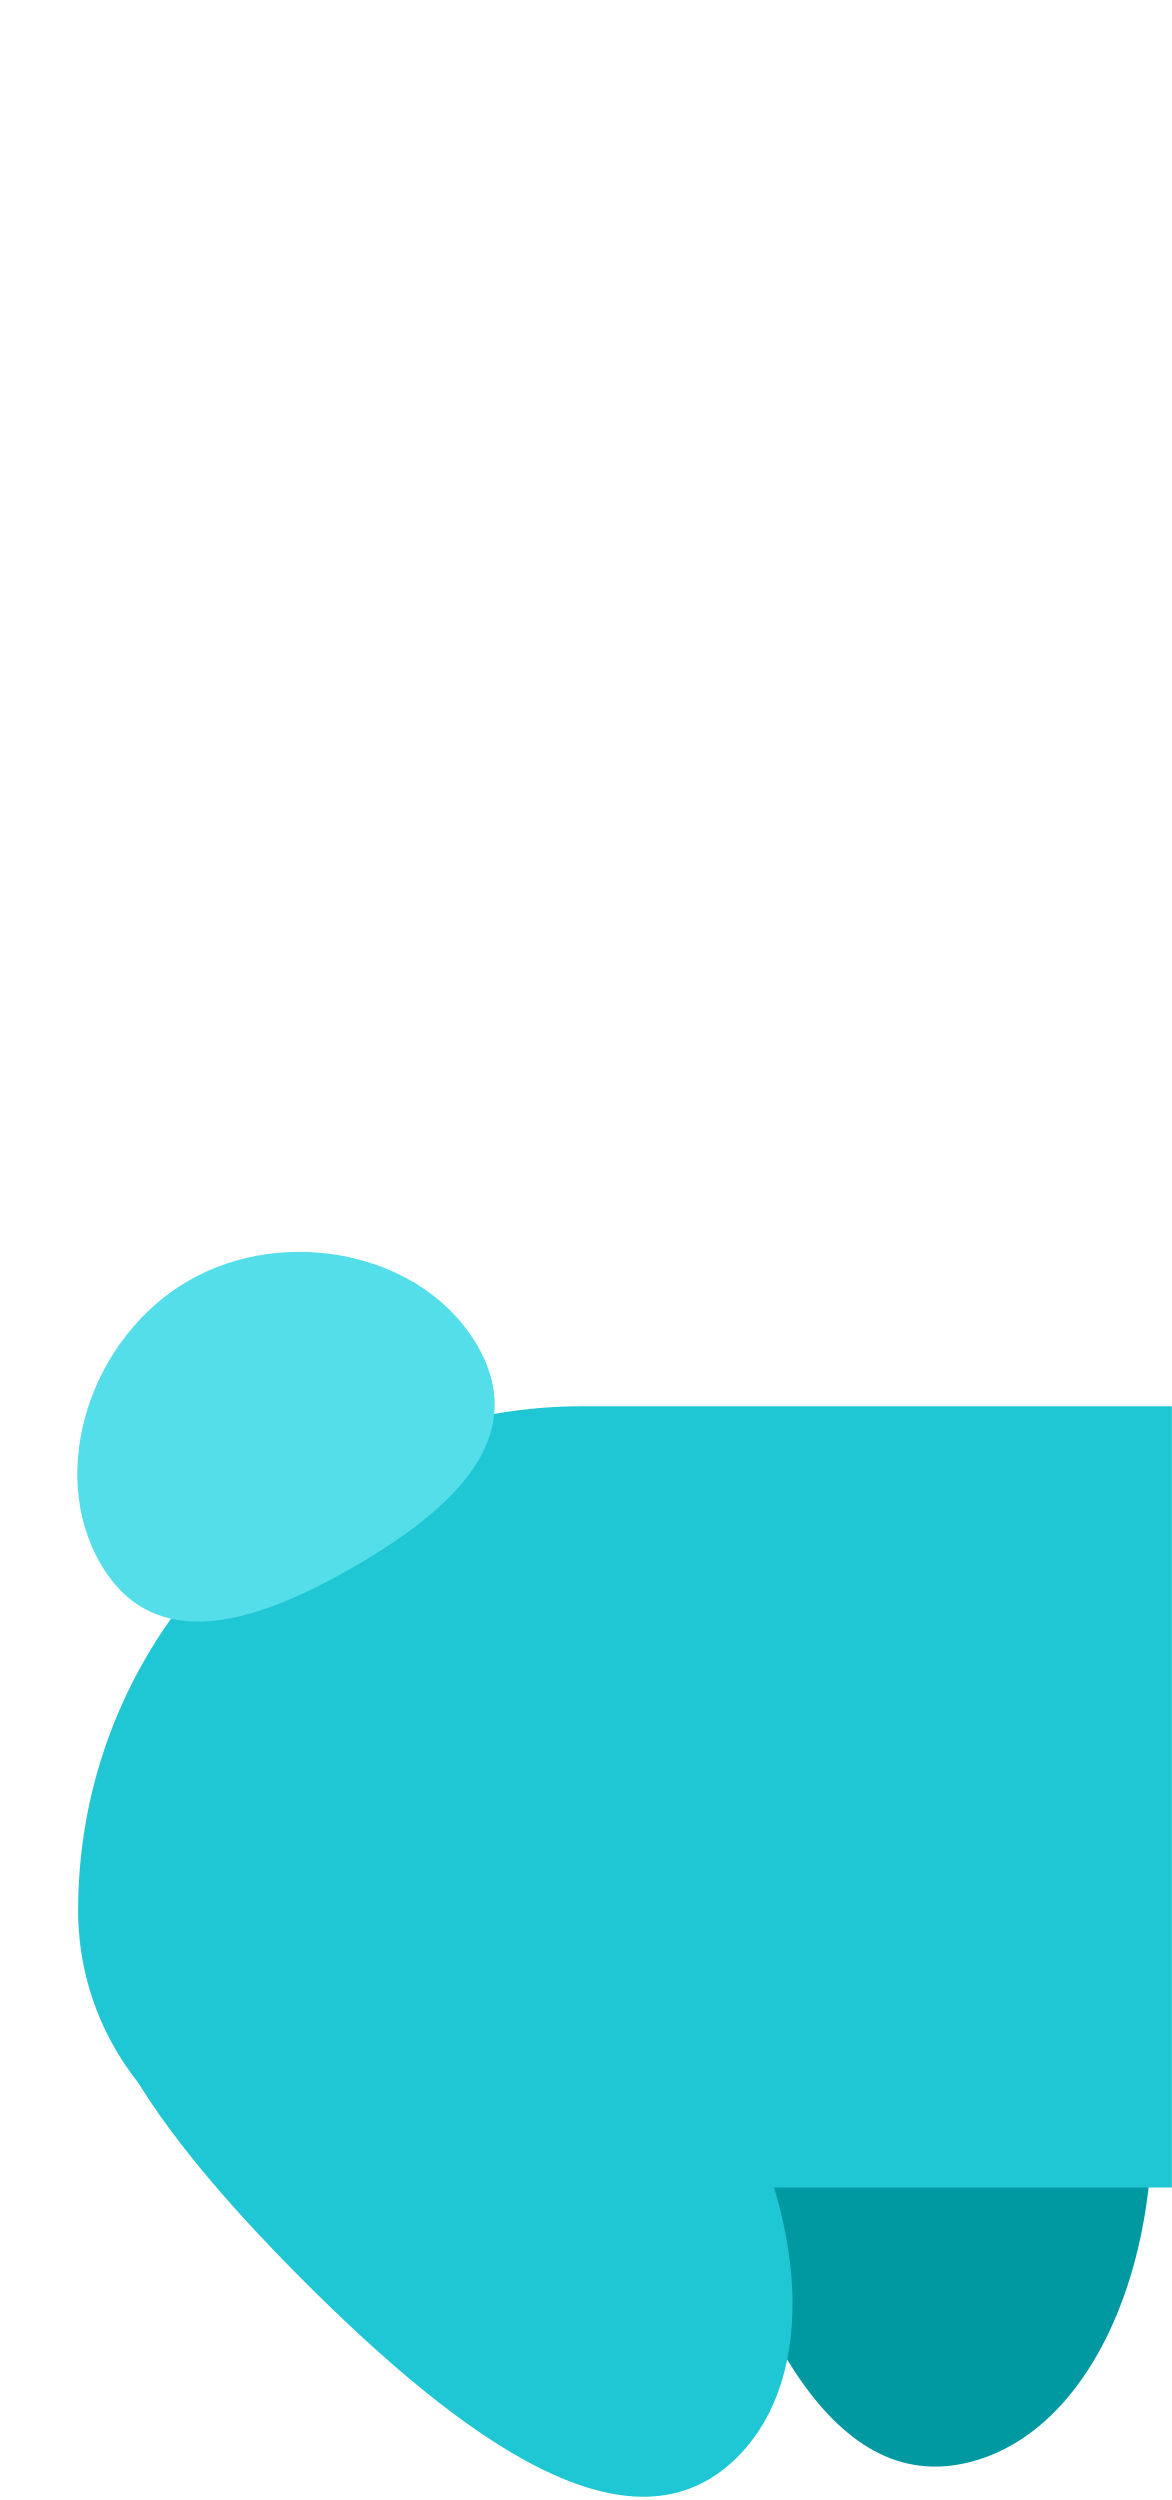
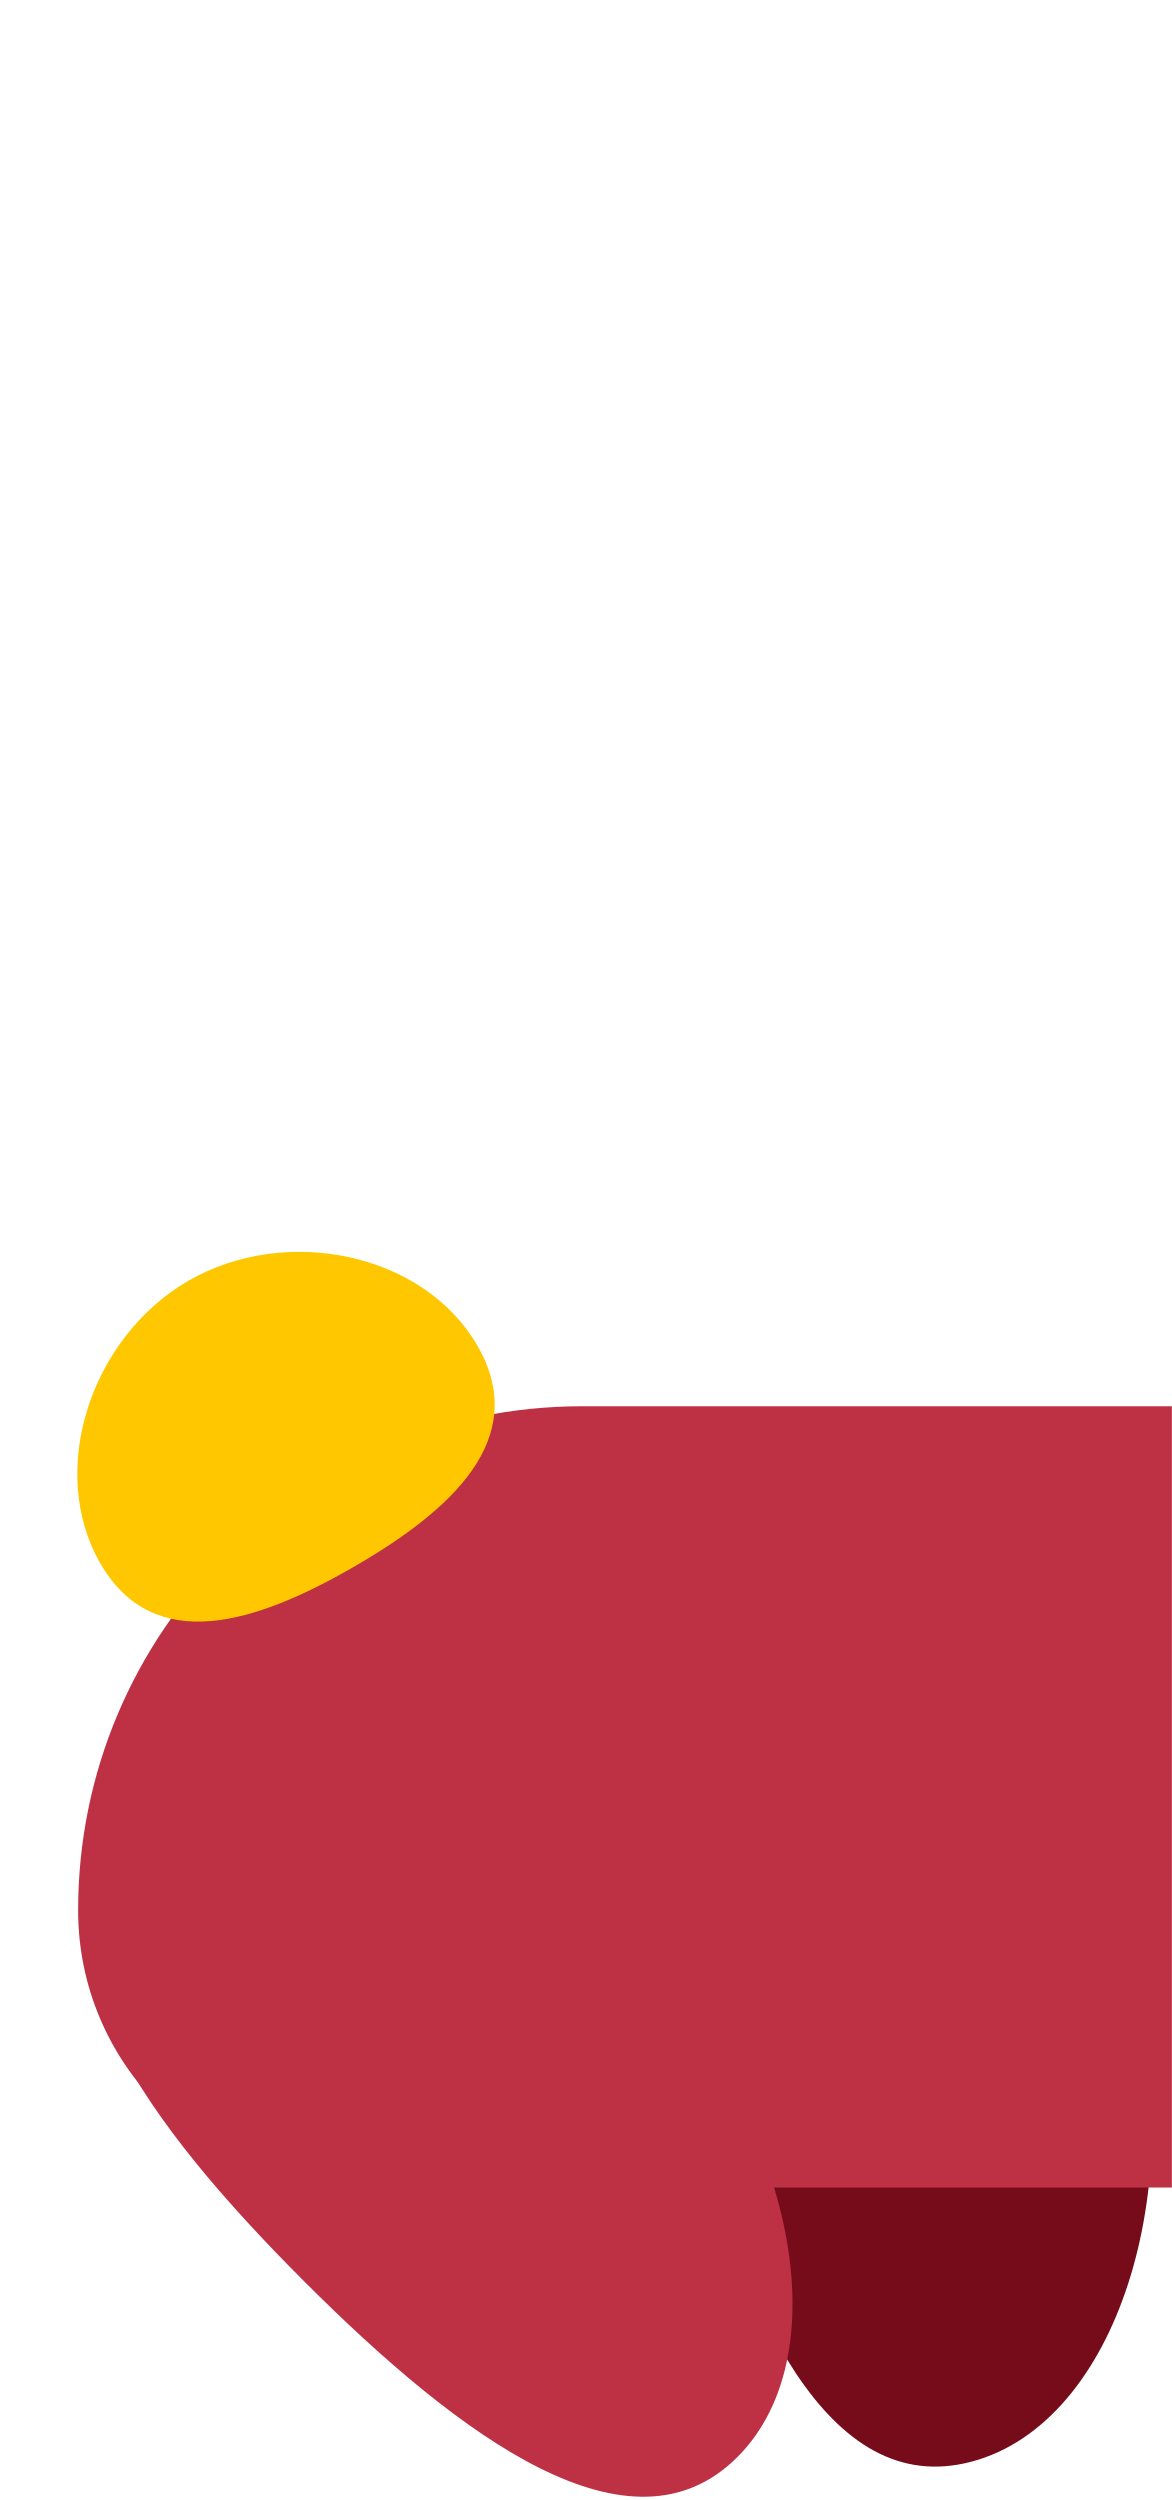
<svg xmlns="http://www.w3.org/2000/svg" width="15" height="32" viewBox="0 0 15 32" fill="none">
-   <path d="M9.588 20.865C7.729 21.363 8.025 24.033 8.764 26.79C9.502 29.546 10.581 32.006 12.44 31.508C14.299 31.01 15.233 28.01 14.495 25.254C13.756 22.498 11.447 20.367 9.588 20.865Z" fill="#0098A1" />
-   <path d="M1 24.452C1 20.889 3.888 18 7.452 18H15V28H4.548C2.589 28 1 26.411 1 24.452Z" fill="#1FC7D4" />
-   <path d="M6.111 17.225C6.797 18.412 5.778 19.334 4.528 20.056C3.278 20.778 1.97 21.199 1.284 20.011C0.599 18.824 1.163 17.115 2.413 16.393C3.663 15.672 5.425 16.037 6.111 17.225Z" fill="#53DEE9" />
-   <path d="M1.647 23.66C0.286 25.021 1.878 27.185 3.895 29.203C5.913 31.221 8.077 32.812 9.438 31.451C10.799 30.091 10.108 27.025 8.091 25.008C6.073 22.99 3.007 22.299 1.647 23.66Z" fill="#1FC7D4" />
+   <path d="M9.588 20.865C7.729 21.363 8.025 24.033 8.764 26.79C9.502 29.546 10.581 32.006 12.44 31.508C14.299 31.01 15.233 28.01 14.495 25.254C13.756 22.498 11.447 20.367 9.588 20.865Z" fill="#760b1a" />
+   <path d="M1 24.452C1 20.889 3.888 18 7.452 18H15V28H4.548C2.589 28 1 26.411 1 24.452Z" fill="#BE3144" />
+   <path d="M6.111 17.225C6.797 18.412 5.778 19.334 4.528 20.056C3.278 20.778 1.97 21.199 1.284 20.011C0.599 18.824 1.163 17.115 2.413 16.393C3.663 15.672 5.425 16.037 6.111 17.225Z" fill="#FFC700" />
+   <path d="M1.647 23.66C0.286 25.021 1.878 27.185 3.895 29.203C5.913 31.221 8.077 32.812 9.438 31.451C10.799 30.091 10.108 27.025 8.091 25.008C6.073 22.99 3.007 22.299 1.647 23.66Z" fill="#BE3144" />
</svg>
